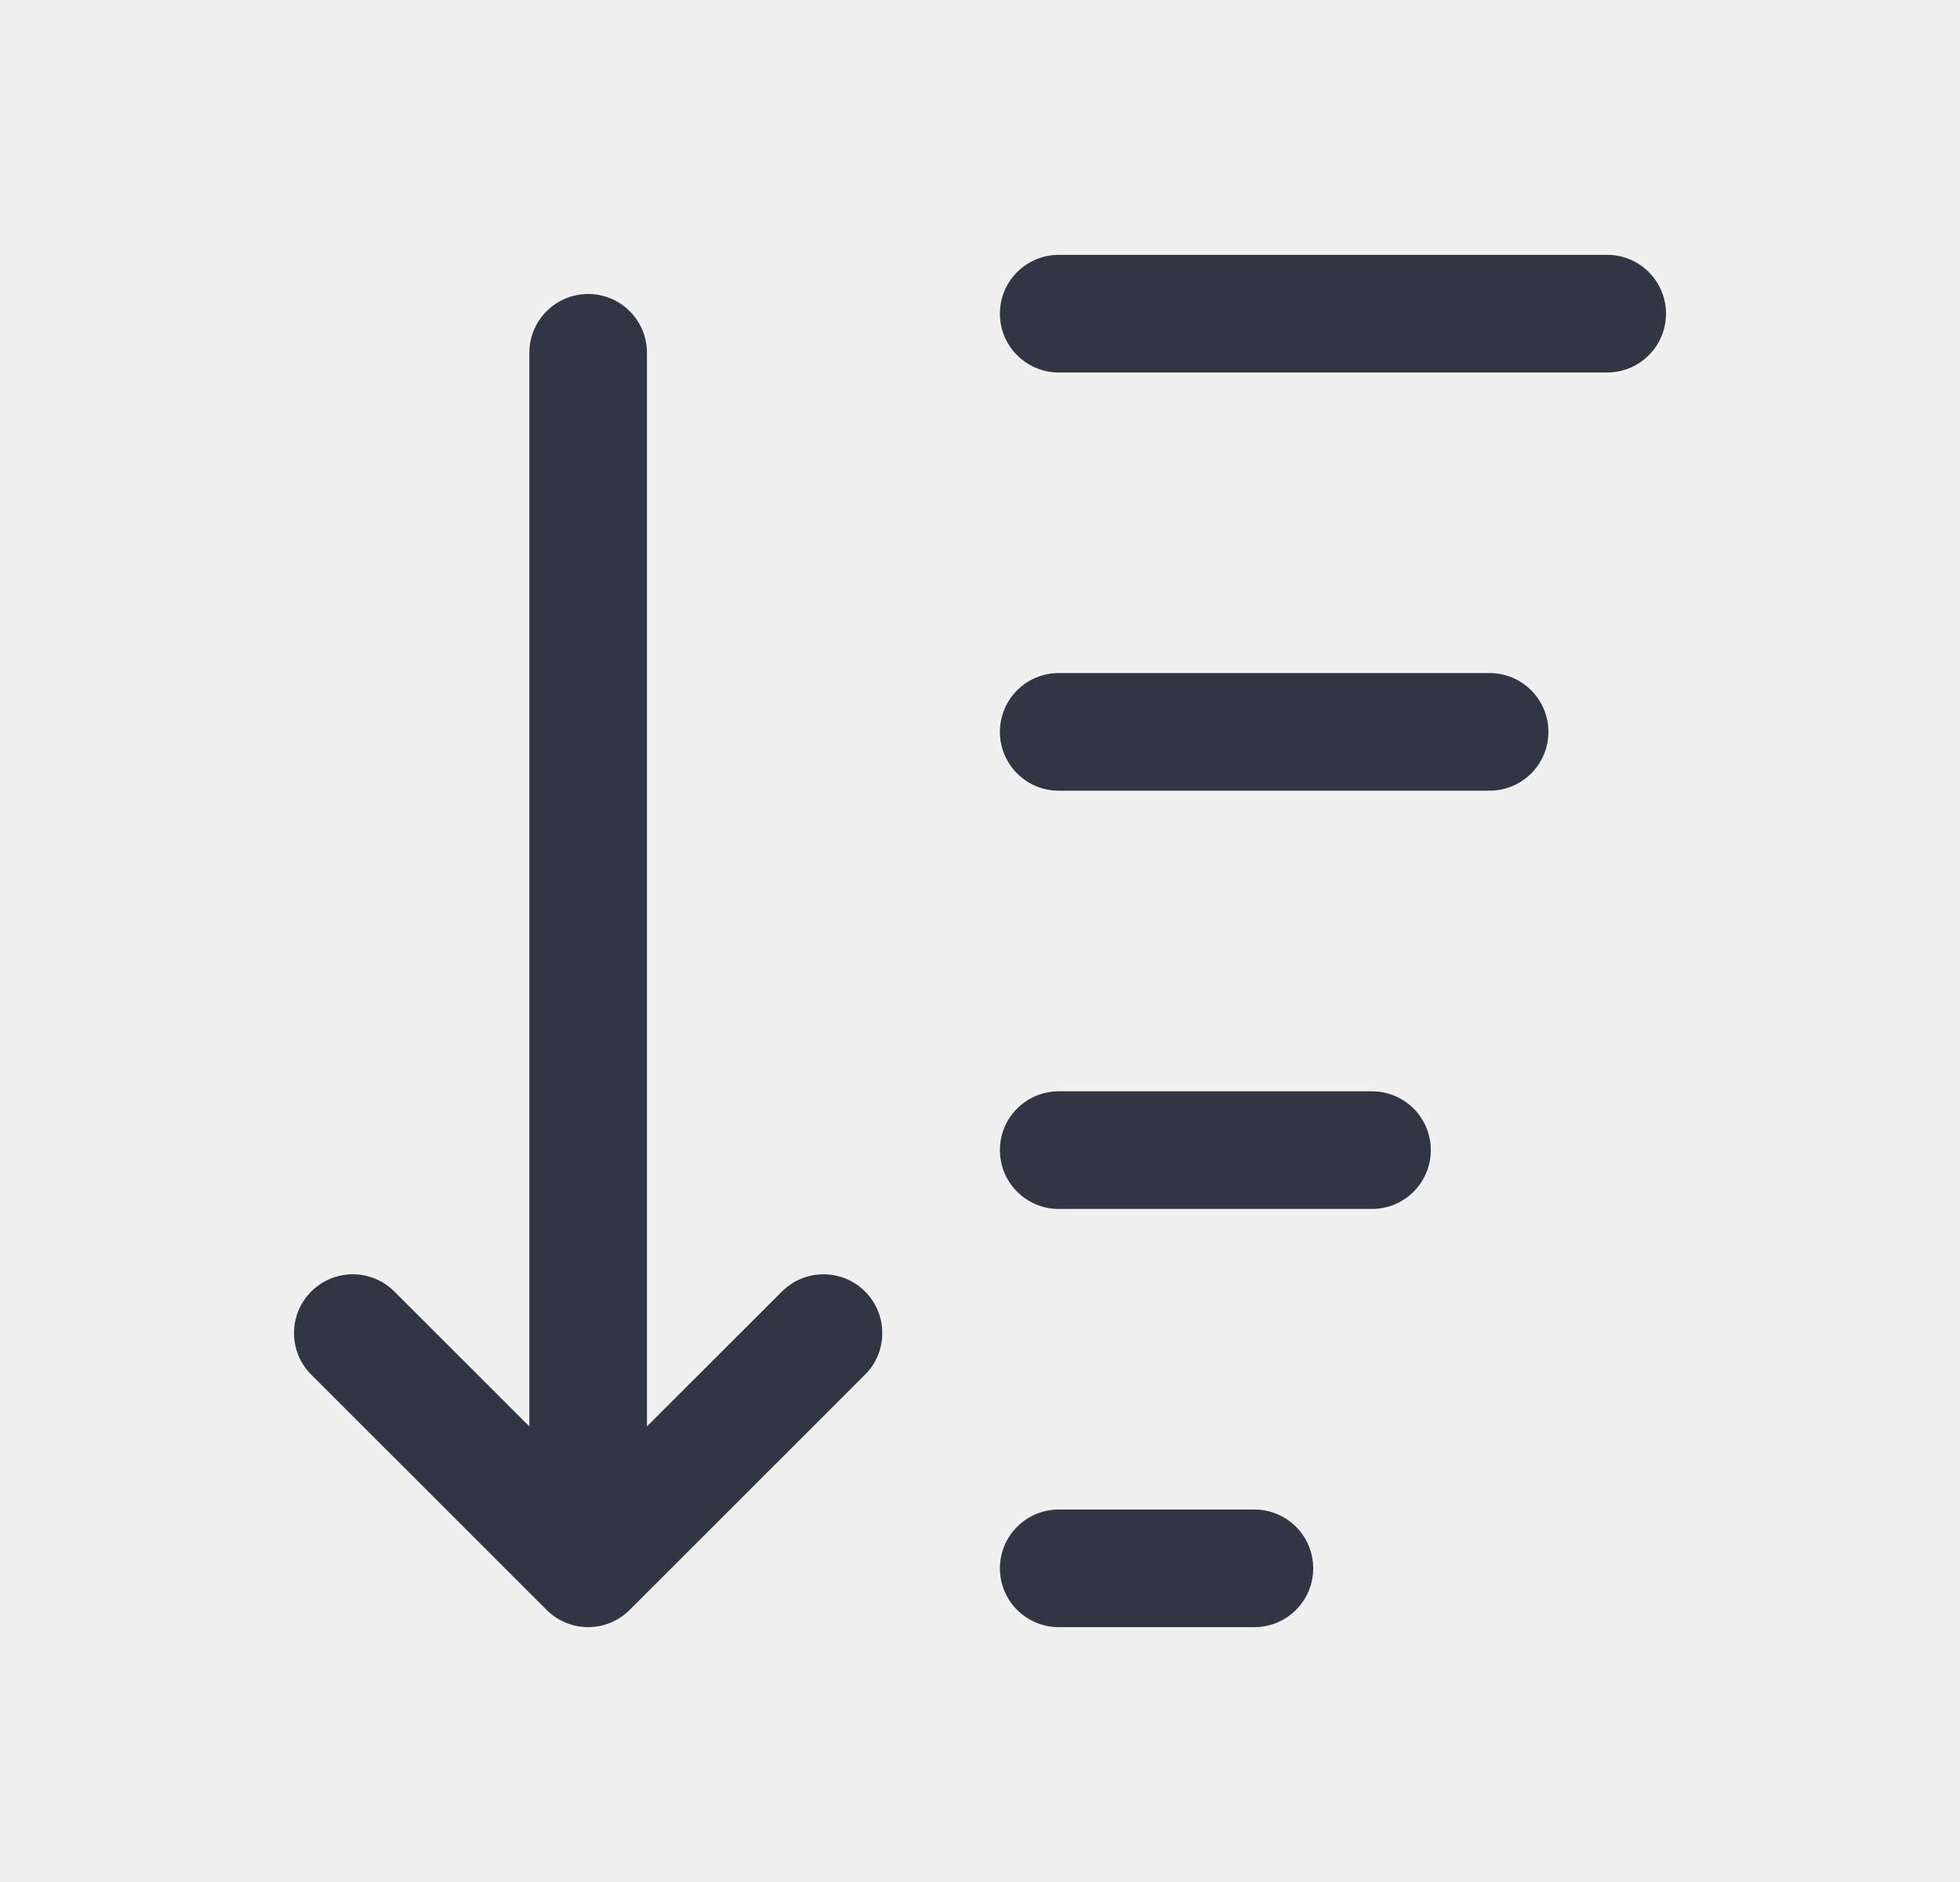
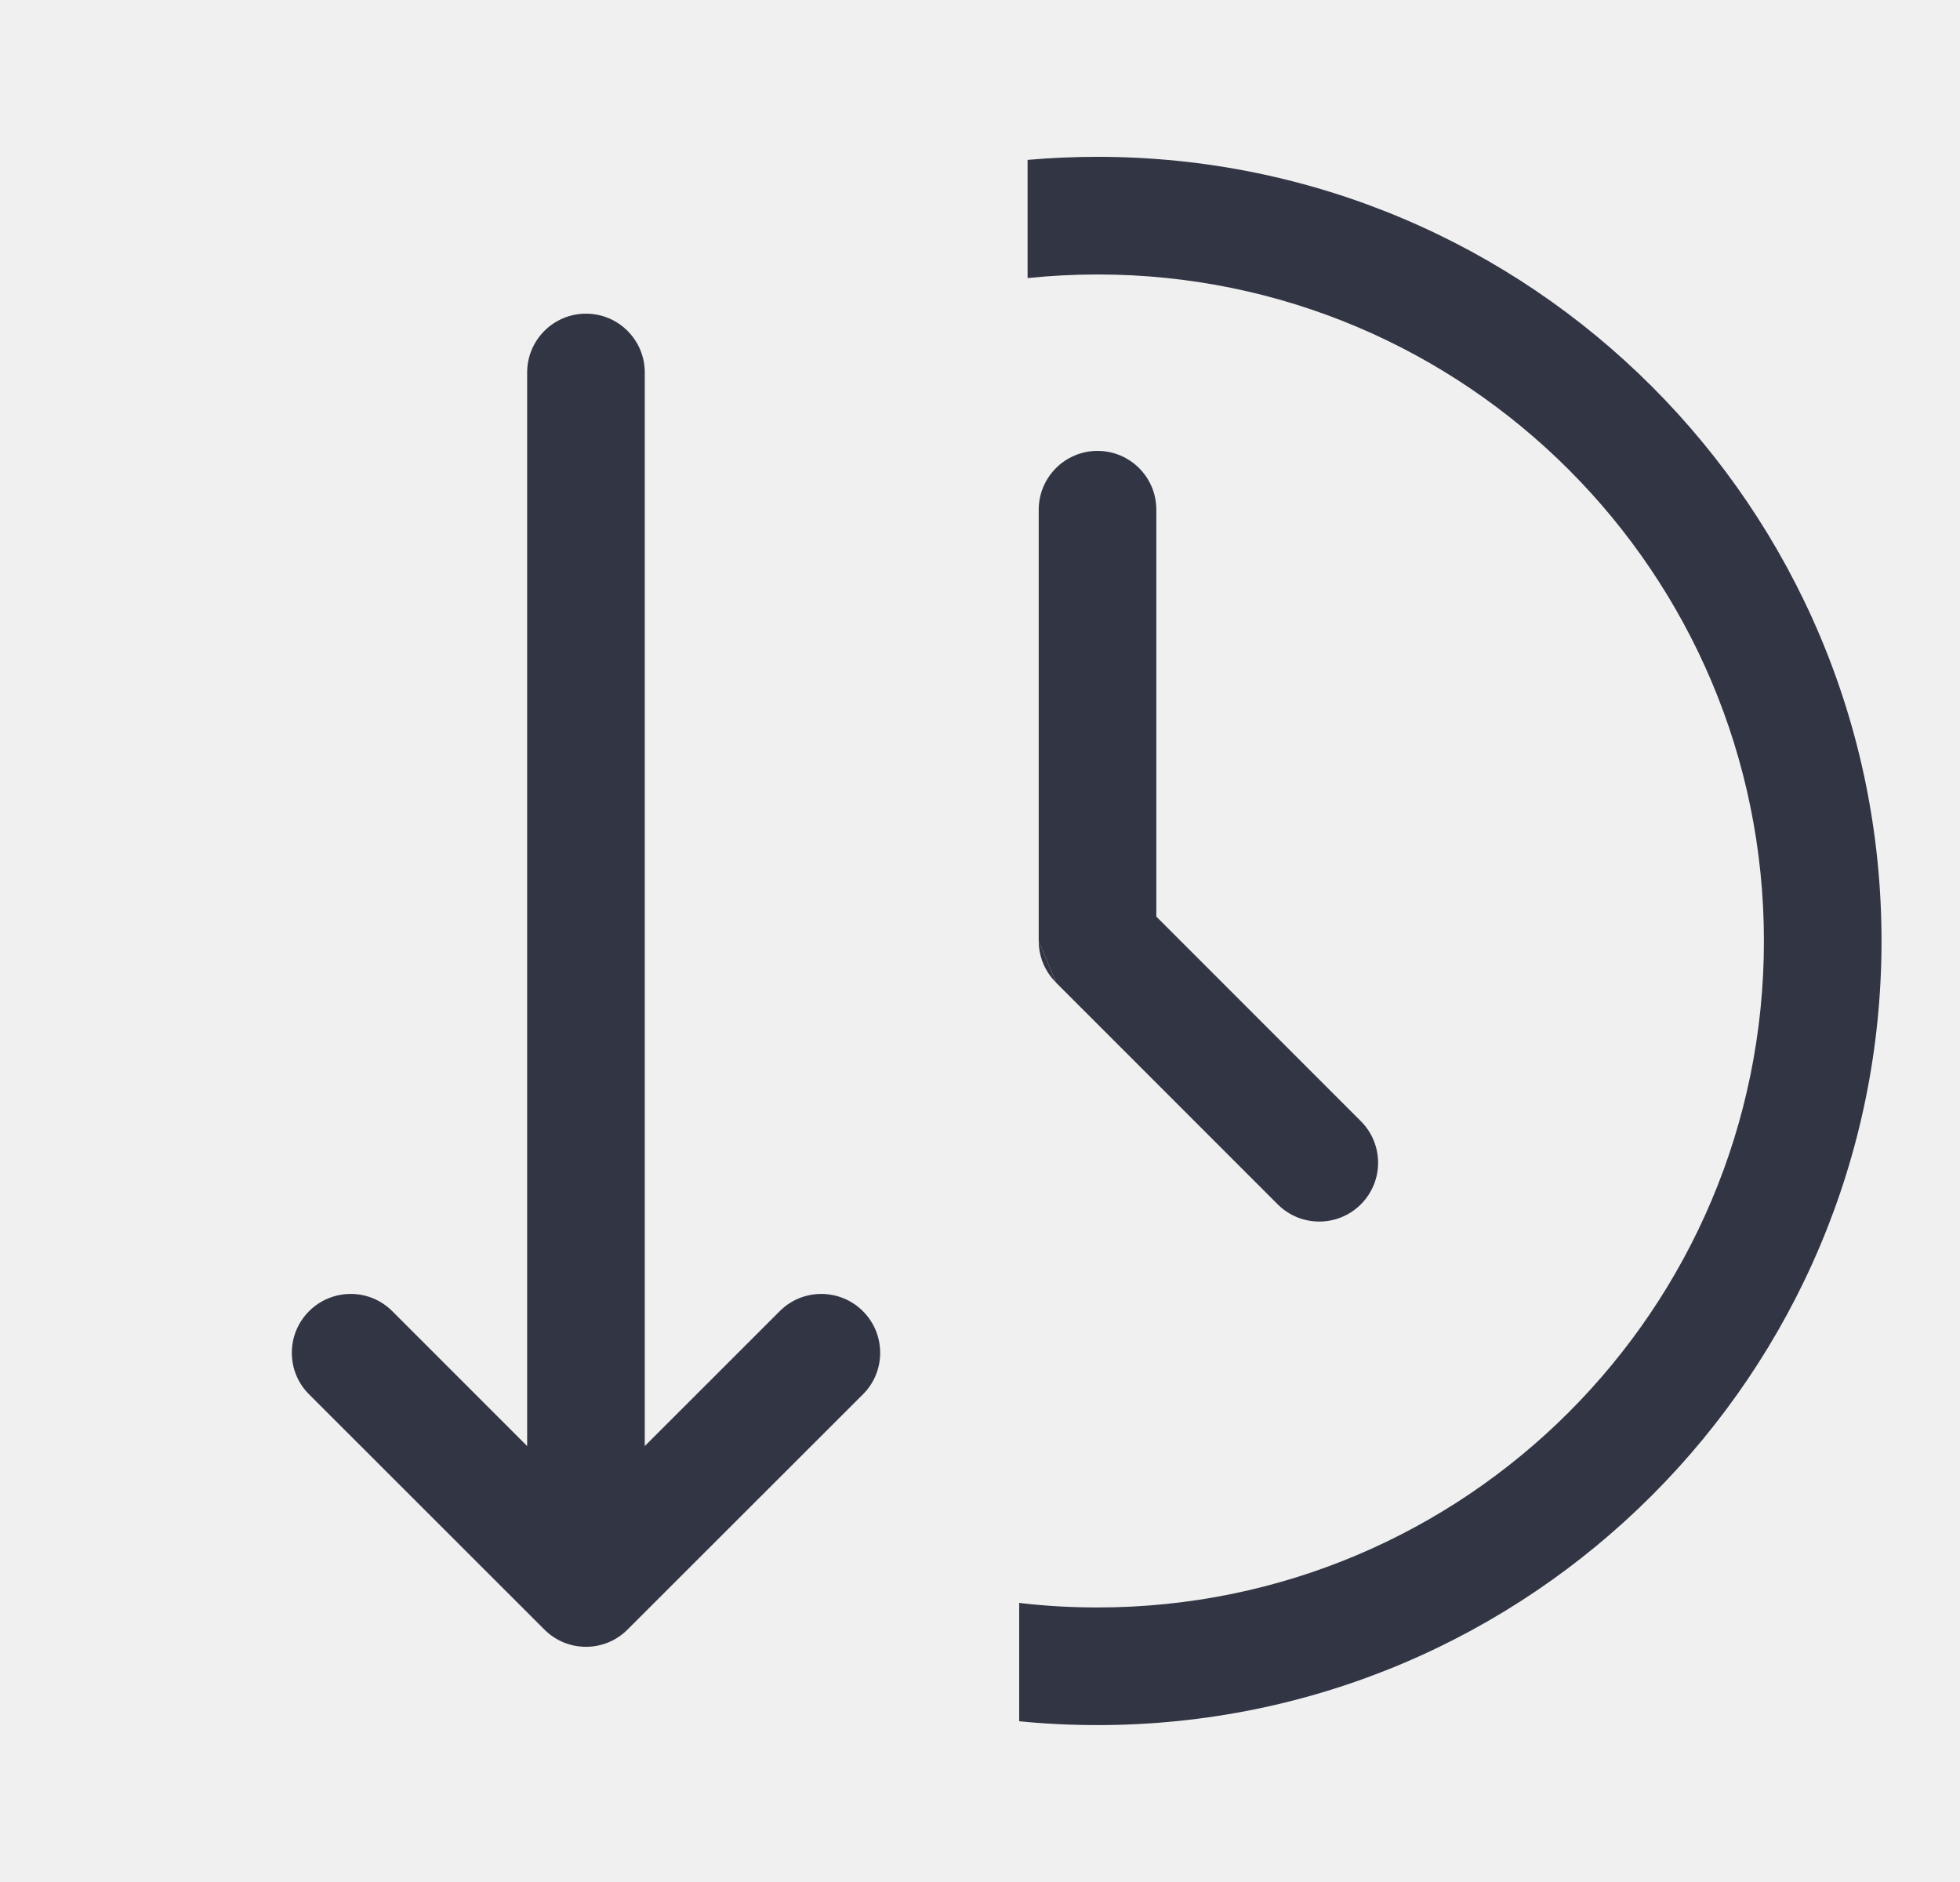
<svg xmlns="http://www.w3.org/2000/svg" width="25" height="24" viewBox="0 0 25 24" fill="none">
-   <path d="M13.504 3.25C13.09 3.25 12.754 3.586 12.754 4C12.754 4.414 13.09 4.75 13.504 4.75L20.5 4.75C20.914 4.75 21.25 4.414 21.25 4C21.25 3.586 20.914 3.25 20.5 3.25H13.504Z" fill="#323544" />
-   <path d="M13.504 15.417C13.09 15.417 12.754 15.081 12.754 14.667C12.754 14.252 13.09 13.917 13.504 13.917H17.5C17.914 13.917 18.25 14.252 18.25 14.667C18.25 15.081 17.914 15.417 17.5 15.417H13.504Z" fill="#323544" />
-   <path d="M16 20.75H13.504C13.09 20.75 12.754 20.414 12.754 20C12.754 19.586 13.09 19.25 13.504 19.25H16C16.414 19.25 16.75 19.586 16.75 20C16.75 20.414 16.414 20.75 16 20.75Z" fill="#323544" />
-   <path d="M13.504 10.083L19 10.083C19.414 10.083 19.75 9.748 19.75 9.333C19.75 8.919 19.414 8.583 19 8.583L13.504 8.583C13.09 8.583 12.754 8.919 12.754 9.333C12.754 9.748 13.09 10.083 13.504 10.083Z" fill="#323544" />
-   <path d="M8.252 18.19L9.974 16.47C10.267 16.177 10.742 16.177 11.034 16.47C11.327 16.763 11.327 17.238 11.034 17.53L8.032 20.53C7.739 20.823 7.265 20.823 6.972 20.53L3.97 17.53C3.677 17.238 3.677 16.763 3.97 16.47C4.262 16.177 4.737 16.177 5.03 16.47L6.752 18.19L6.752 4.499C6.752 4.085 7.088 3.749 7.502 3.749C7.916 3.749 8.252 4.085 8.252 4.499L8.252 18.19Z" fill="#323544" />
+   <g clip-path="url(#clip0_28_2)">
+     <path d="M8.224 18.441L9.946 16.72C10.239 16.427 10.714 16.428 11.007 16.721C11.3 17.014 11.3 17.489 11.007 17.781L8.004 20.781C7.712 21.074 7.237 21.074 6.944 20.781L3.942 17.781C3.649 17.489 3.649 17.014 3.942 16.721C4.235 16.428 4.71 16.427 5.003 16.72L6.724 18.441V4.75C6.724 4.336 7.06 4 7.474 4C7.889 4 8.224 4.336 8.224 4.75V18.441Z" fill="#323544" />
+     <path d="M13.249 11.999V6.5C13.249 6.086 13.585 5.75 13.999 5.75C14.414 5.75 14.749 6.086 14.749 6.5V11.689L17.358 14.298C17.651 14.591 17.651 15.065 17.358 15.358C17.065 15.651 16.59 15.651 16.297 15.358L13.469 12.53L13.249 11.999Z" fill="#323544" />
+     <path d="M13.468 12.528L13.249 11.999C13.249 12.206 13.333 12.393 13.468 12.528Z" fill="#323544" />
+     <path fill-rule="evenodd" clip-rule="evenodd" d="M14 2C13.699 2 13.401 2.013 13.107 2.039V3.546C13.4 3.516 13.698 3.5 14 3.5C18.694 3.5 22.499 7.305 22.499 12C22.499 16.694 18.694 20.499 14 20.499C13.661 20.499 13.328 20.48 13 20.441V21.95C13.329 21.983 13.662 21.999 14 21.999C19.522 21.999 23.999 17.522 23.999 12C23.999 6.477 19.522 2 14 2Z" fill="#323544" />
+   </g>
+   <defs>
+     <clipPath id="clip0_28_2">
+       <rect width="25" height="24" fill="white" />
+     </clipPath>
+   </defs>
</svg>
